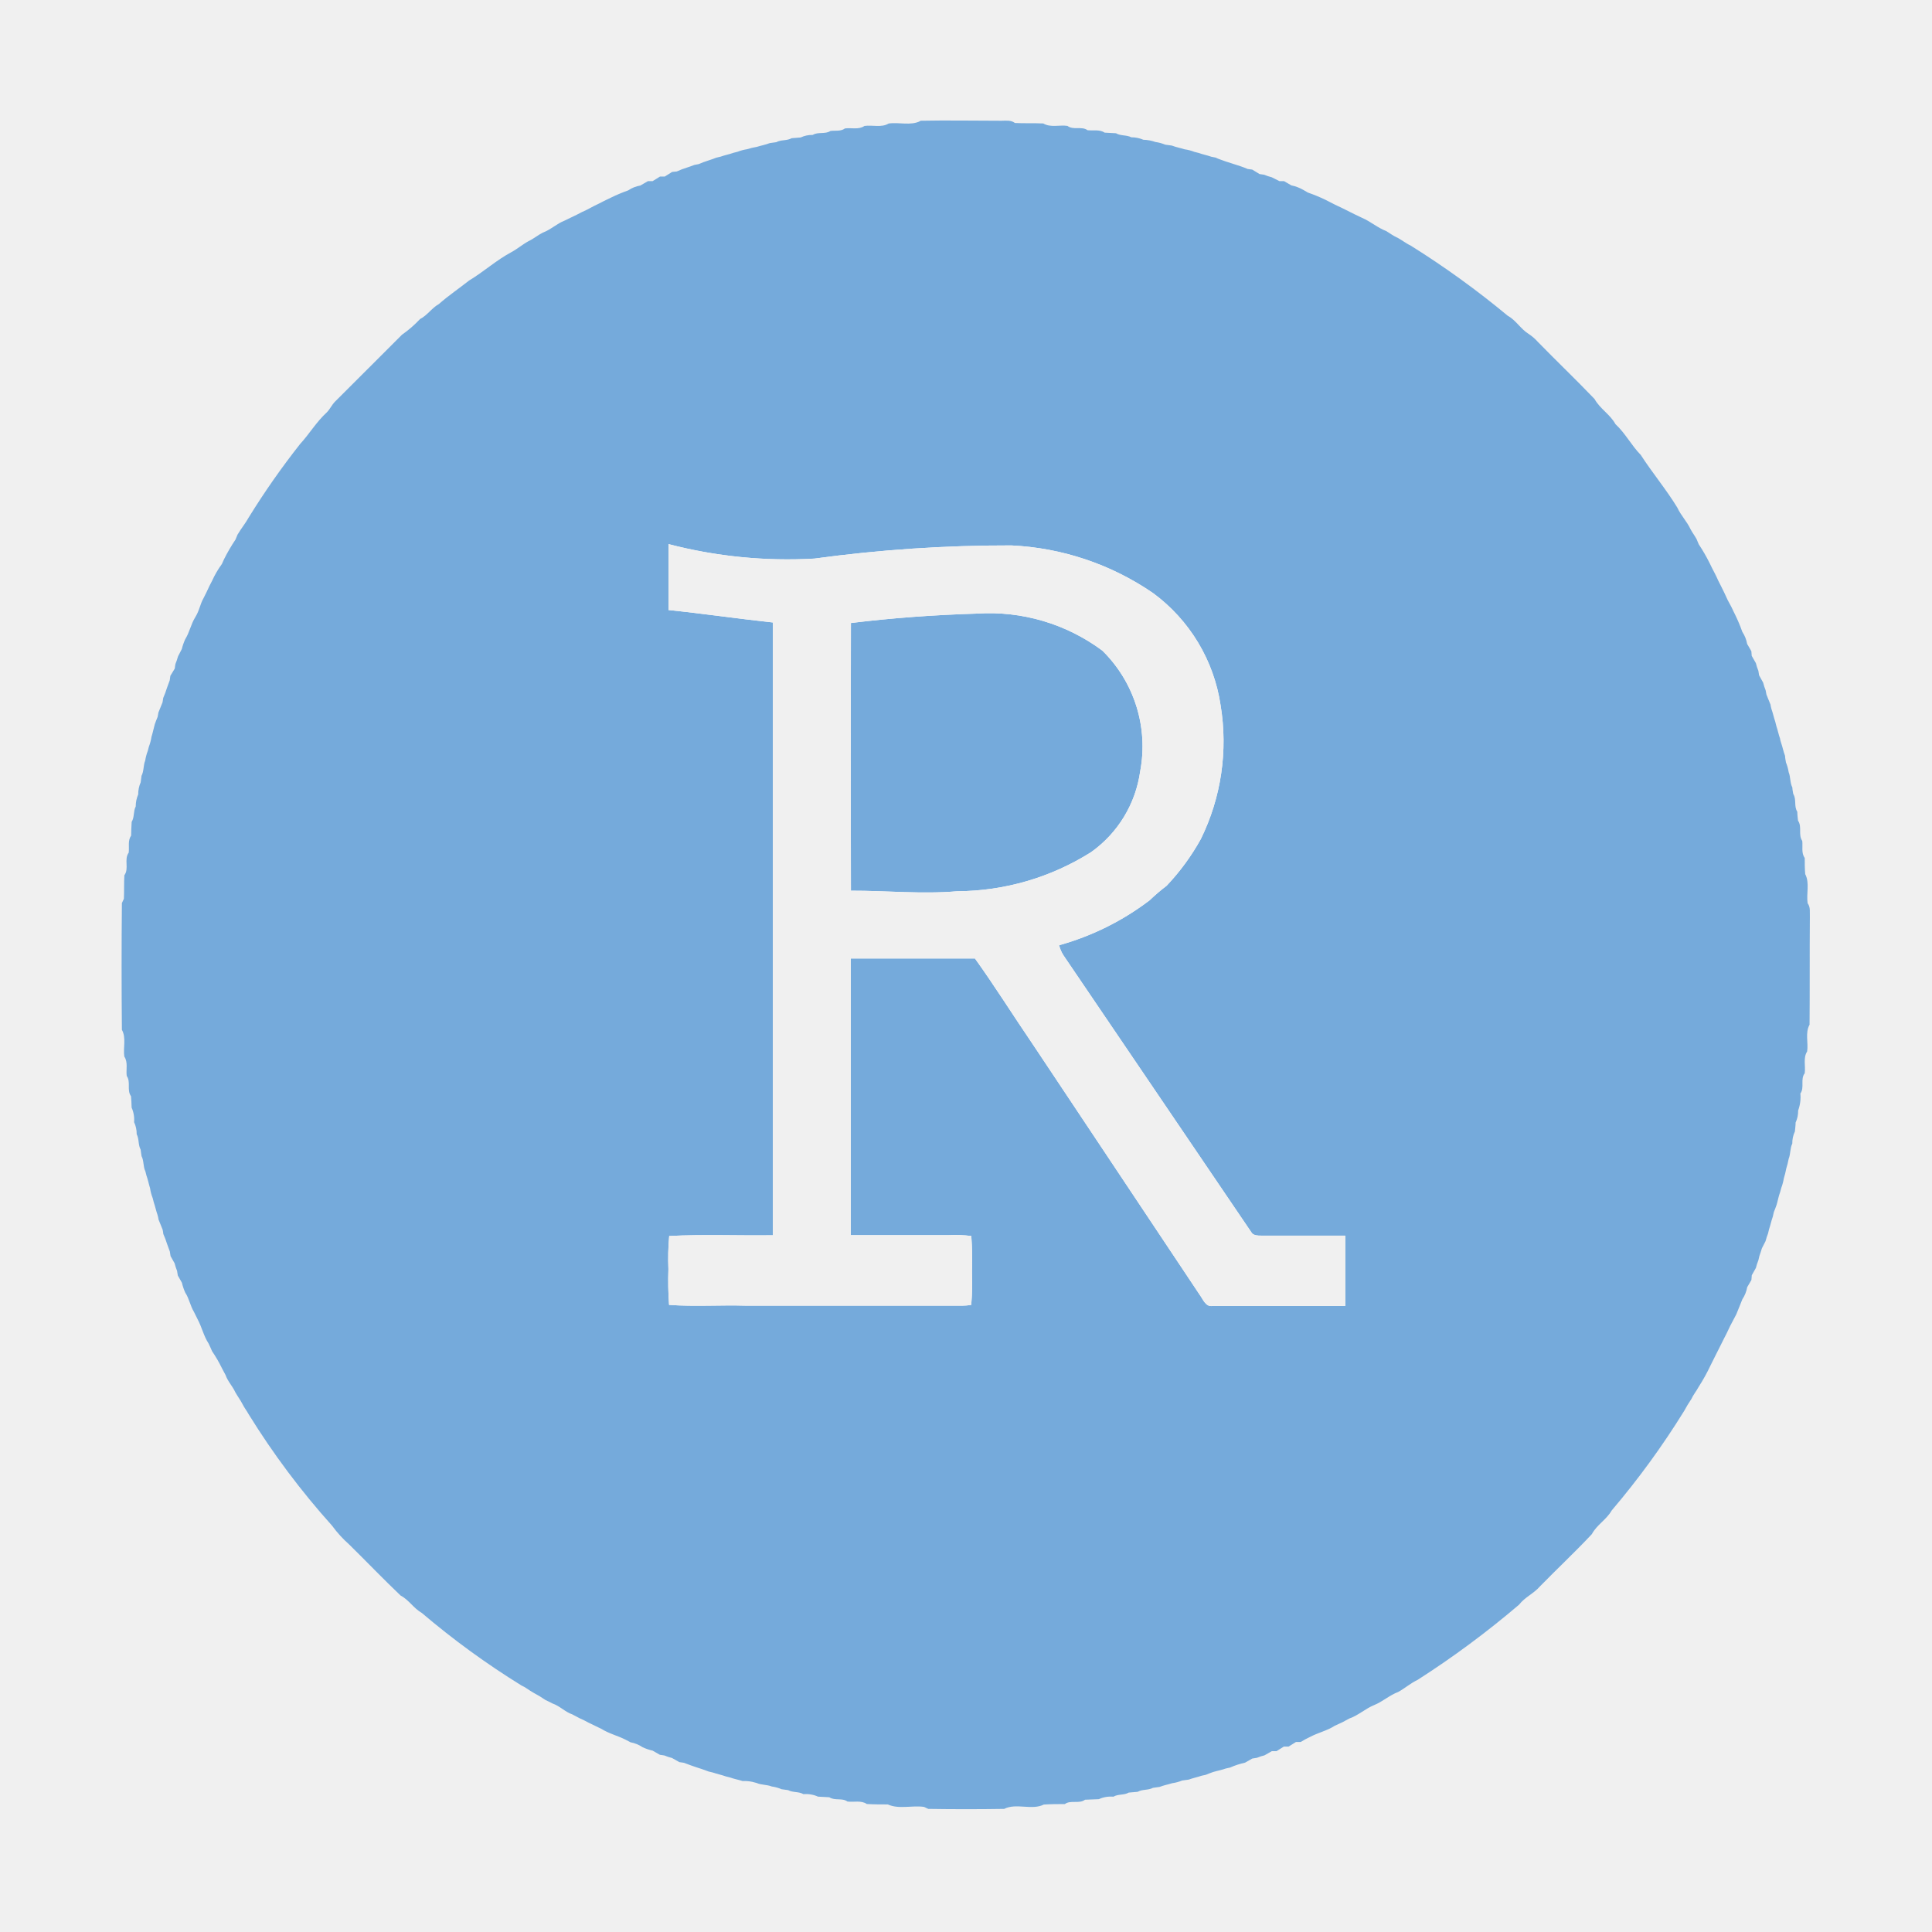
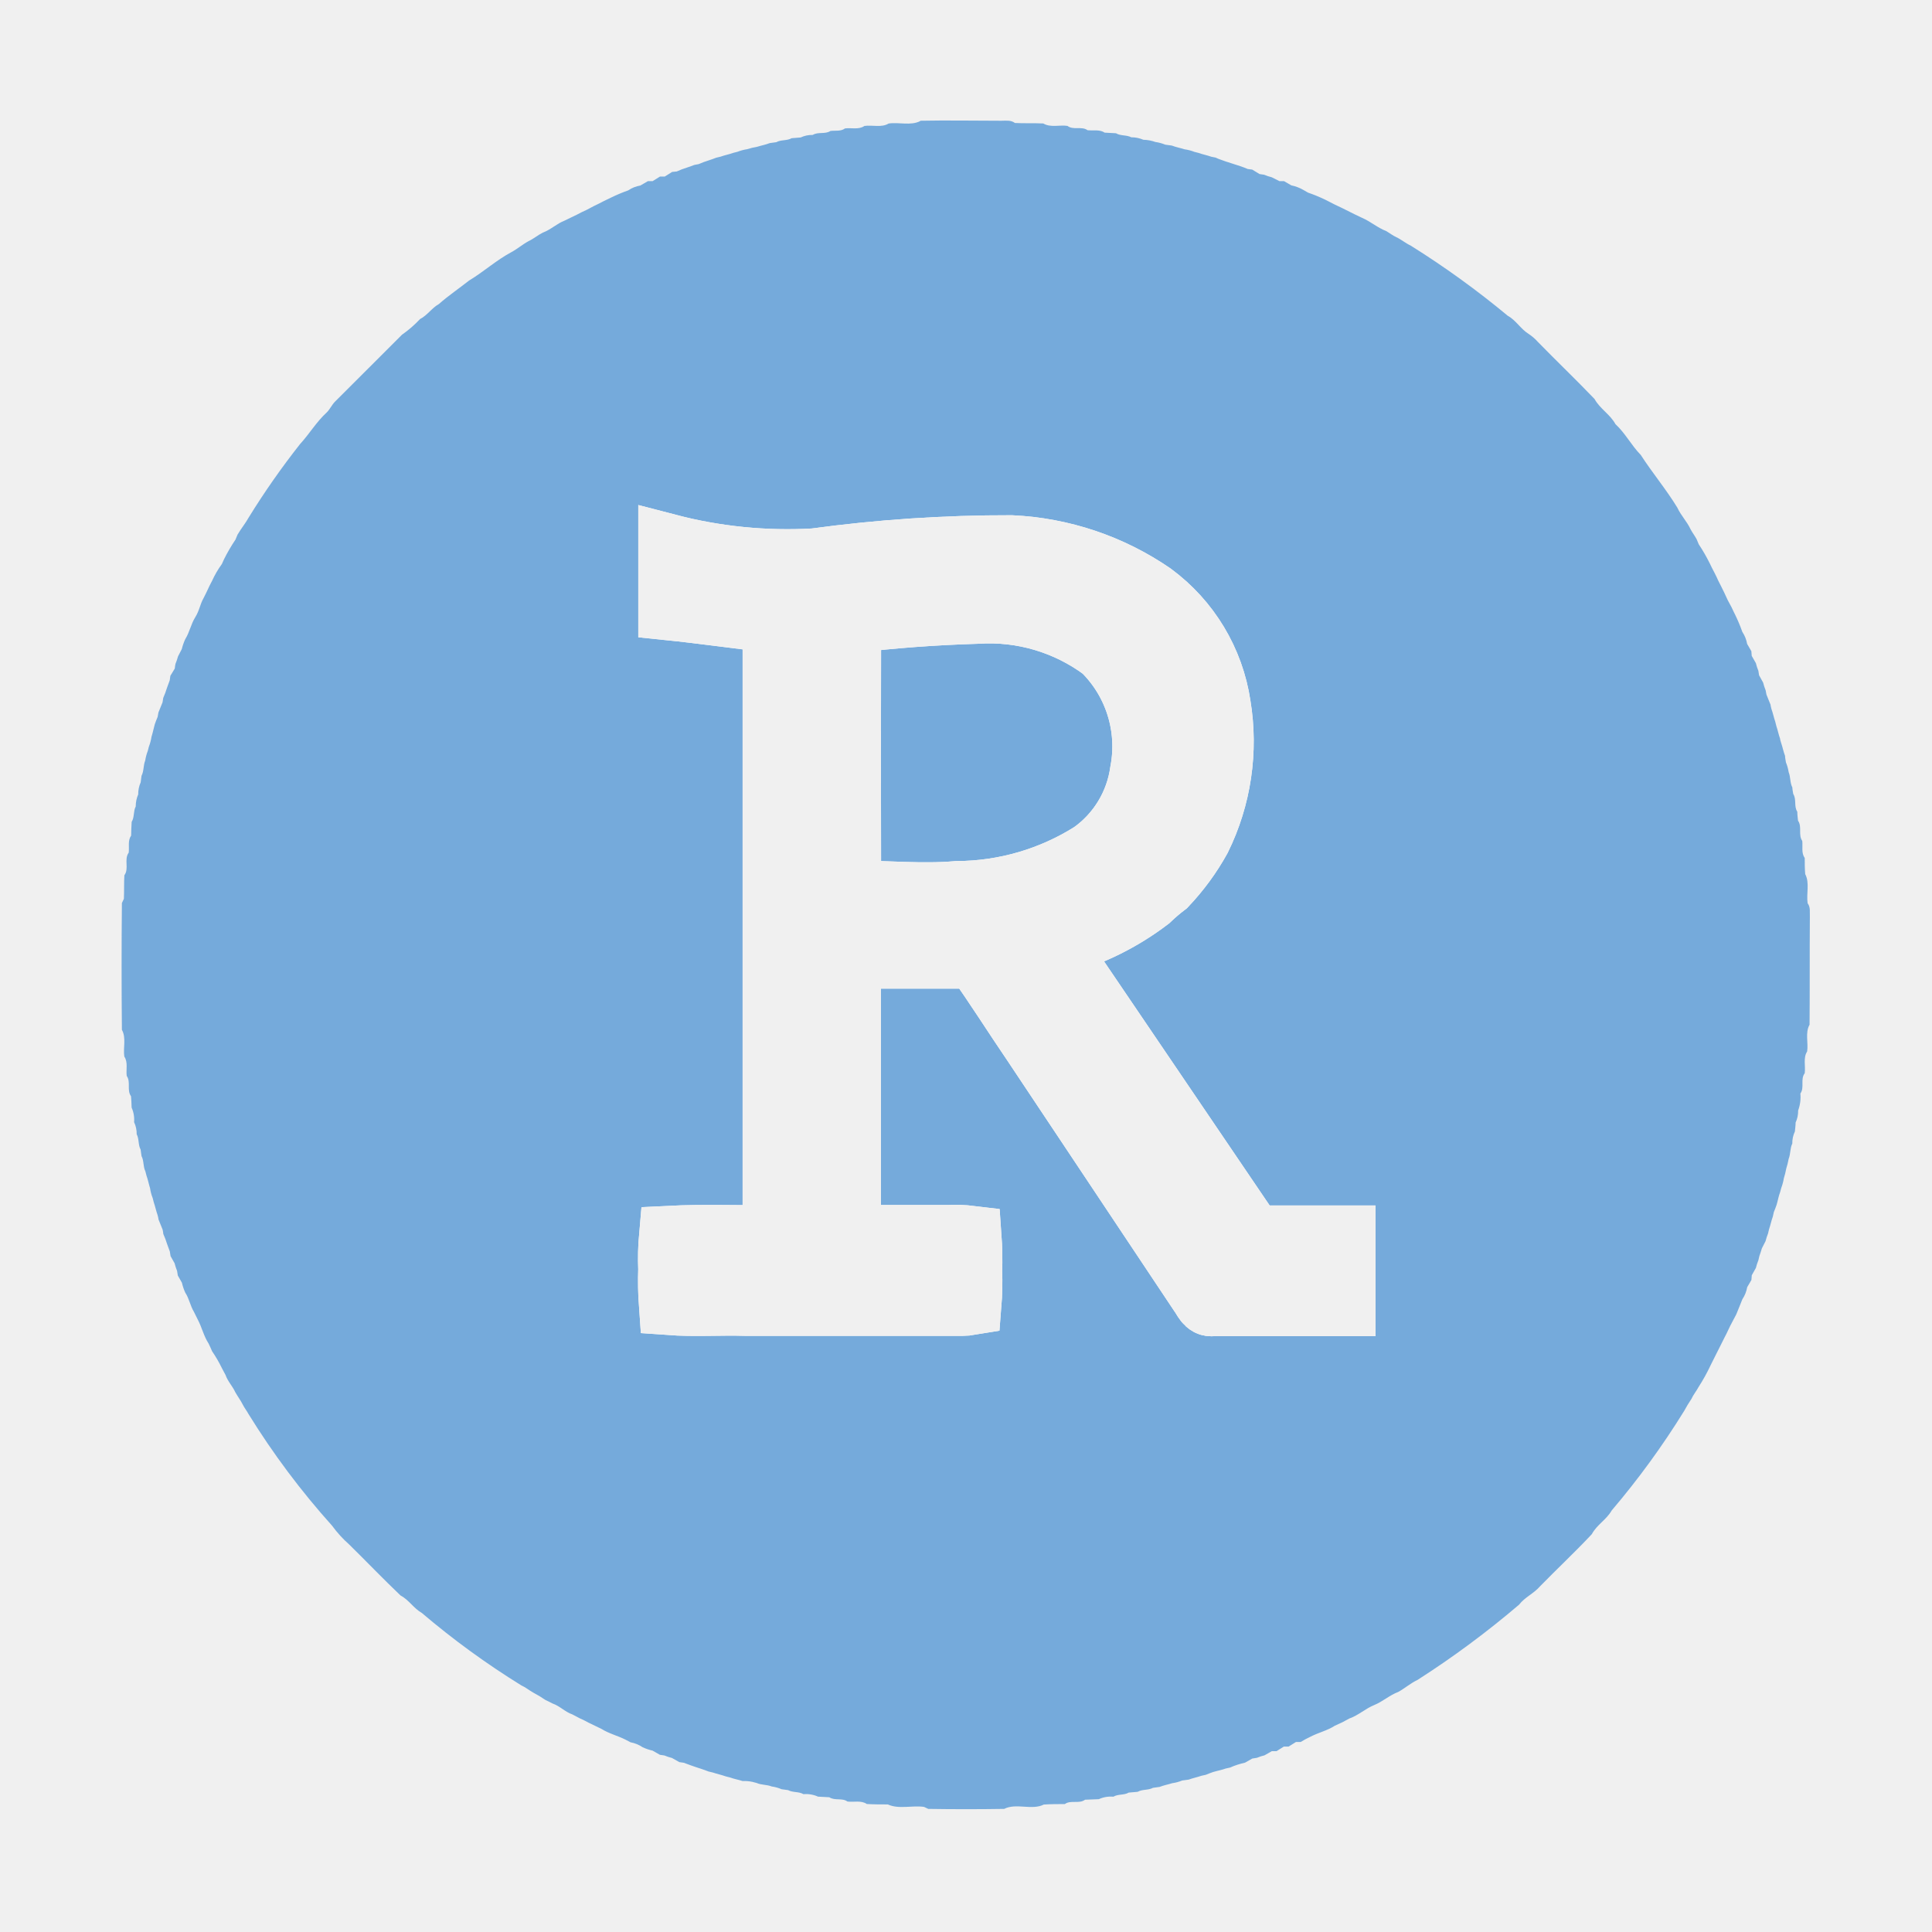
<svg xmlns="http://www.w3.org/2000/svg" viewBox="0 0 32 32" width="16px" height="16px">
  <defs>
    <mask id="Mask">
      <rect x="0" y="0" width="32" height="32" fill="white" />
-       <path d="M11.072,9.012c0,.364,0,.728,0,1.092.577.059,1.151.144,1.728.206q0,5.075,0,10.15c-.572.008-1.146-.017-1.716.012a4.184,4.184,0,0,0-.013.55,5.468,5.468,0,0,0,.011.591c.424.031.85,0,1.275.013q1.791,0,3.582,0a.911.911,0,0,0,.148-.013,4.705,4.705,0,0,0,.012-.554,5.5,5.5,0,0,0-.011-.587,2.207,2.207,0,0,0-.389-.013c-.536,0-1.072,0-1.607,0q0-2.292,0-4.584c.685,0,1.371,0,2.056,0,.331.461.632.944.953,1.414q1.383,2.077,2.767,4.153c.057.075.1.208.214.189h2.2c0-.389,0-.777,0-1.165q-.7,0-1.393,0c-.054,0-.117,0-.154-.043q-1.559-2.3-3.121-4.6a.567.567,0,0,1-.072-.167,4.434,4.434,0,0,0,1.5-.745,3.192,3.192,0,0,1,.281-.24,3.816,3.816,0,0,0,.567-.775,3.668,3.668,0,0,0,.327-2.214,2.821,2.821,0,0,0-1.118-1.858,4.518,4.518,0,0,0-2.349-.79,23.743,23.743,0,0,0-3.261.218A7.808,7.808,0,0,1,11.072,9.012Zm3.022,1.307c.694-.085,1.391-.135,2.089-.156a3.137,3.137,0,0,1,2.075.613,2.223,2.223,0,0,1,.627,2,1.978,1.978,0,0,1-.811,1.337,4.189,4.189,0,0,1-2.219.649c-.587.051-1.174-.011-1.761-.009Q14.088,12.534,14.094,10.319Z" fill="black" />
+       <path d="M11.072,9.012c0,.364,0,.728,0,1.092.577.059,1.151.144,1.728.206q0,5.075,0,10.15c-.572.008-1.146-.017-1.716.012a4.184,4.184,0,0,0-.013.55,5.468,5.468,0,0,0,.011.591c.424.031.85,0,1.275.013q1.791,0,3.582,0a.911.911,0,0,0,.148-.013,4.705,4.705,0,0,0,.012-.554,5.5,5.5,0,0,0-.011-.587,2.207,2.207,0,0,0-.389-.013c-.536,0-1.072,0-1.607,0q0-2.292,0-4.584c.685,0,1.371,0,2.056,0,.331.461.632.944.953,1.414q1.383,2.077,2.767,4.153c.057.075.1.208.214.189h2.2c0-.389,0-.777,0-1.165q-.7,0-1.393,0c-.054,0-.117,0-.154-.043q-1.559-2.3-3.121-4.6a.567.567,0,0,1-.072-.167,4.434,4.434,0,0,0,1.5-.745,3.192,3.192,0,0,1,.281-.24,3.816,3.816,0,0,0,.567-.775,3.668,3.668,0,0,0,.327-2.214,2.821,2.821,0,0,0-1.118-1.858,4.518,4.518,0,0,0-2.349-.79,23.743,23.743,0,0,0-3.261.218A7.808,7.808,0,0,1,11.072,9.012Zm3.022,1.307c.694-.085,1.391-.135,2.089-.156a3.137,3.137,0,0,1,2.075.613,2.223,2.223,0,0,1,.627,2,1.978,1.978,0,0,1-.811,1.337,4.189,4.189,0,0,1-2.219.649c-.587.051-1.174-.011-1.761-.009Q14.088,12.534,14.094,10.319Z" fill="black" stroke="black" />
    </mask>
  </defs>
-   <g fill="#75aadb" mask="url('#Mask')" data-iconColor="RProj">
+   <g fill="#75aadb" mask="url(#Mask)" data-iconColor="RProj">
    <path d="M15.242,2c.447-.009.894,0,1.342,0,.076,0,.161-.014.226.037.156.008.313,0,.47.008.121.072.269.021.4.04.1.076.235,0,.334.072.094.01.2-.016.283.04l.187.01c.078.047.175.025.254.067a.5.5,0,0,1,.2.041.63.63,0,0,1,.2.037.652.652,0,0,1,.162.044l.109.015c.068.027.141.039.211.062a.7.7,0,0,1,.162.042l.07.018c.069.025.142.038.211.063l.071.014c.054.027.111.042.167.064.04.012.08.025.121.039l.121.039q.062.021.123.047l.075.01.121.074.076.011a.8.8,0,0,0,.126.042L21.191,3,21.267,3c.04.024.08.047.121.07a.683.683,0,0,1,.2.076l.076.044a2.7,2.7,0,0,1,.285.117c.054.027.107.054.161.082l.126.06.2.1.126.06c.14.06.255.164.4.219.056.033.107.074.165.1.083.039.153.1.237.139a14.748,14.748,0,0,1,1.609,1.163c.136.074.213.218.345.3a.754.754,0,0,1,.151.13c.311.319.634.627.942.949.088.161.258.254.346.416.163.15.264.352.419.51.194.3.421.57.606.873.058.128.16.23.219.358.03.057.07.108.1.164l.035.084a2.913,2.913,0,0,1,.182.315c.026.054.052.108.081.161s.04.084.06.126c.034.065.066.131.1.2.019.042.039.084.059.127l.061.113c.019.043.04.084.061.127a2.583,2.583,0,0,1,.118.282.524.524,0,0,1,.08.2c.023.041.046.081.07.121l.006.077c.023.04.046.08.069.121a.786.786,0,0,0,.041.126l.012.075.067.121a.9.9,0,0,0,.041.126l.014.072c.024.055.043.113.068.168,0,.018.011.054.015.072.025.069.039.141.063.21l.018.072c.024.069.037.141.062.21,0,.018.013.054.018.071.024.07.037.142.064.212,0,.036.01.072.015.109a.719.719,0,0,1,.045.162c.033.081.02.174.061.253,0,.036.01.072.015.108.057.09.008.205.067.294,0,.049.007.1.012.148.07.1,0,.235.07.335.011.094-.019.2.041.282,0,.089,0,.179.008.268.077.147.016.324.04.483.051.066.033.151.037.228-.005.595,0,1.189-.005,1.783-.076.134-.018.3-.04.443-.069.107-.024.241-.04.361-.077.1,0,.237-.072.336a.641.641,0,0,1-.037.281.454.454,0,0,1-.042.2c0,.049-.008.1-.012.148a.447.447,0,0,0-.043.2c-.039.079-.027.171-.06.253a1.383,1.383,0,0,1-.04.161,1.306,1.306,0,0,1-.04.161.834.834,0,0,1-.043.161l-.019.07c-.026.068-.037.14-.058.209-.014.041-.03.081-.046.121l-.016.072c-.025.069-.039.142-.063.211l-.017.071a1.048,1.048,0,0,0-.041.126l-.061.12c-.012.042-.026.084-.041.126l-.017.072a.871.871,0,0,0-.041.126l-.068.121-.006.078c-.024.039-.047.08-.07.12a.522.522,0,0,1-.08.2c-.035.082-.064.166-.1.248l-.041.078-.061.116-.061.128-.04.078c-.028.054-.055.108-.081.162l-.04.079c-.033.065-.066.131-.1.2a3.053,3.053,0,0,1-.2.362c-.037.069-.088.13-.12.2a2.326,2.326,0,0,0-.121.2,13.507,13.507,0,0,1-1.2,1.648c-.085.151-.247.237-.328.391-.281.3-.577.576-.862.868-.1.116-.25.178-.343.3a15.287,15.287,0,0,1-1.681,1.246c-.115.054-.212.14-.321.2-.144.054-.257.16-.4.218s-.261.17-.41.222l-.113.061-.128.059c-.123.08-.268.112-.4.18a1.638,1.638,0,0,0-.165.089l-.078,0-.122.076-.079,0-.121.076-.078,0-.121.069a.8.8,0,0,0-.126.041l-.076.012-.12.068c-.042.01-.084.021-.125.034s-.082.029-.122.047l-.072.016c-.068.025-.14.037-.209.058-.041.014-.082.029-.121.046l-.072.016c-.07.024-.143.038-.212.064l-.109.015a.665.665,0,0,1-.163.044c-.07.022-.143.035-.211.062l-.109.015c-.079.043-.175.021-.253.066l-.149.013c-.078.046-.176.021-.254.068a.473.473,0,0,0-.241.041l-.228.009c-.1.074-.237,0-.335.072-.116,0-.233,0-.348.008-.2.1-.455-.03-.657.072q-.629.01-1.257,0l-.07-.033c-.2-.029-.417.043-.6-.041-.116,0-.233,0-.348-.007-.095-.065-.215-.027-.321-.041-.088-.065-.207-.009-.3-.071l-.187-.01a.484.484,0,0,0-.241-.041c-.078-.046-.175-.024-.255-.067l-.108-.015a.619.619,0,0,0-.162-.045c-.081-.033-.173-.023-.253-.059l-.069-.018A.647.647,0,0,0,12.3,29.5c-.07-.023-.142-.035-.21-.06l-.071-.018c-.069-.025-.141-.039-.21-.063l-.072-.017c-.041-.016-.082-.031-.122-.044s-.112-.036-.167-.056-.082-.029-.122-.045l-.075-.011c-.04-.024-.08-.046-.12-.068a.9.9,0,0,1-.127-.042l-.074-.011q-.06-.036-.121-.069a.848.848,0,0,1-.165-.056.521.521,0,0,0-.2-.082l-.082-.043c-.13-.066-.274-.1-.4-.179l-.207-.1c-.053-.029-.107-.056-.162-.08l-.113-.06c-.121-.041-.208-.14-.329-.181-.039-.021-.078-.04-.117-.058a1.857,1.857,0,0,0-.2-.121c-.069-.038-.129-.09-.2-.121a13.462,13.462,0,0,1-1.648-1.2c-.134-.075-.214-.217-.351-.288-.288-.274-.564-.563-.848-.842a1.966,1.966,0,0,1-.287-.315,12.913,12.913,0,0,1-1.382-1.846c-.031-.057-.072-.108-.1-.165s-.083-.132-.121-.2c-.045-.1-.125-.179-.161-.284l-.06-.113a2.177,2.177,0,0,0-.163-.281c-.018-.043-.038-.086-.058-.128-.081-.123-.111-.269-.181-.4-.021-.042-.042-.083-.062-.125-.061-.1-.078-.219-.143-.317a.862.862,0,0,1-.056-.165c-.022-.041-.045-.081-.068-.12l-.012-.076a.946.946,0,0,1-.041-.126c-.022-.04-.044-.08-.067-.119l-.012-.076c-.016-.041-.031-.082-.045-.123a1.281,1.281,0,0,0-.063-.167c0-.018-.008-.055-.012-.074-.025-.055-.043-.113-.068-.168,0-.018-.011-.054-.015-.072-.025-.07-.039-.142-.063-.211l-.018-.07a.708.708,0,0,1-.043-.162c-.022-.07-.035-.142-.06-.211l-.018-.07c-.04-.08-.022-.174-.064-.253-.005-.037-.01-.072-.015-.108-.043-.079-.023-.175-.065-.254a.456.456,0,0,0-.043-.2.489.489,0,0,0-.041-.241c0-.063-.006-.126-.01-.188-.073-.1,0-.237-.071-.336-.014-.107.024-.226-.04-.321-.022-.146.035-.309-.04-.443q-.01-1.051,0-2.1l.033-.07c.006-.13,0-.26.008-.39.082-.111-.01-.263.072-.375.011-.094-.018-.2.04-.282,0-.076.005-.152.009-.228.048-.077.025-.175.067-.254a.5.5,0,0,1,.041-.2.485.485,0,0,1,.041-.2l.014-.108c.041-.079.028-.171.061-.253a.815.815,0,0,1,.043-.161l.018-.069a.756.756,0,0,0,.043-.162c.022-.069.035-.14.055-.21.014-.041.03-.081.047-.121l.013-.073c.025-.055.043-.113.068-.168l.012-.074a1.455,1.455,0,0,0,.062-.167c.014-.041.029-.082.045-.123l.011-.076.073-.12c0-.019.008-.057.011-.076a1.072,1.072,0,0,0,.043-.126l.062-.12a.938.938,0,0,1,.057-.164c.071-.113.094-.248.165-.362s.08-.216.138-.317c.034-.069.07-.138.1-.207l.041-.079a1.537,1.537,0,0,1,.163-.28l.037-.082A2.867,2.867,0,0,1,3.9,8.938l.035-.084c.059-.1.13-.185.185-.284A12.931,12.931,0,0,1,4.97,7.355c.155-.169.272-.369.442-.524.054-.054.084-.126.138-.18.371-.368.738-.739,1.108-1.107a1.9,1.9,0,0,0,.3-.26c.121-.062.193-.182.311-.248.159-.14.335-.259.5-.389.241-.145.451-.337.7-.47.1-.054.186-.129.286-.183.083-.039.154-.1.235-.141.132-.048.233-.15.364-.2l.206-.1c.053-.029.107-.055.163-.08l.113-.06c.054-.026.109-.052.162-.081l.126-.061a2.71,2.71,0,0,1,.282-.118.5.5,0,0,1,.2-.08L10.732,3l.078,0,.122-.076.079,0,.121-.076.078-.008a1.279,1.279,0,0,1,.167-.064c.041-.013.082-.028.123-.044l.073-.014a1.51,1.51,0,0,1,.167-.062c.041-.013.082-.028.123-.044l.071-.017c.069-.025.142-.038.211-.063l.07-.018a.764.764,0,0,1,.161-.043,1.1,1.1,0,0,1,.162-.039c.07-.022.143-.035.212-.062l.108-.015c.079-.044.176-.021.254-.066l.149-.012a.445.445,0,0,1,.2-.042c.09-.056.205-.007.294-.066.081-.01.171.01.241-.042.107-.014.227.025.322-.041.133-.019.282.032.4-.04.172-.026.363.04.523-.04" />
-     <path d="M11.072,9.012c0,.364,0,.728,0,1.092.577.059,1.151.144,1.728.206q0,5.075,0,10.15c-.572.008-1.146-.017-1.716.012a4.184,4.184,0,0,0-.013.55,5.468,5.468,0,0,0,.011.591c.424.031.85,0,1.275.013q1.791,0,3.582,0a.911.911,0,0,0,.148-.013,4.705,4.705,0,0,0,.012-.554,5.5,5.5,0,0,0-.011-.587,2.207,2.207,0,0,0-.389-.013c-.536,0-1.072,0-1.607,0q0-2.292,0-4.584c.685,0,1.371,0,2.056,0,.331.461.632.944.953,1.414q1.383,2.077,2.767,4.153c.057.075.1.208.214.189h2.2c0-.389,0-.777,0-1.165q-.7,0-1.393,0c-.054,0-.117,0-.154-.043q-1.559-2.3-3.121-4.6a.567.567,0,0,1-.072-.167,4.434,4.434,0,0,0,1.5-.745,3.192,3.192,0,0,1,.281-.24,3.816,3.816,0,0,0,.567-.775,3.668,3.668,0,0,0,.327-2.214,2.821,2.821,0,0,0-1.118-1.858,4.518,4.518,0,0,0-2.349-.79,23.743,23.743,0,0,0-3.261.218A7.808,7.808,0,0,1,11.072,9.012Zm3.022,1.307c.694-.085,1.391-.135,2.089-.156a3.137,3.137,0,0,1,2.075.613,2.223,2.223,0,0,1,.627,2,1.978,1.978,0,0,1-.811,1.337,4.189,4.189,0,0,1-2.219.649c-.587.051-1.174-.011-1.761-.009Q14.088,12.534,14.094,10.319Z" fill="white" />
+     <path d="M11.072,9.012c0,.364,0,.728,0,1.092.577.059,1.151.144,1.728.206q0,5.075,0,10.15c-.572.008-1.146-.017-1.716.012a4.184,4.184,0,0,0-.013.55,5.468,5.468,0,0,0,.011.591c.424.031.85,0,1.275.013q1.791,0,3.582,0a.911.911,0,0,0,.148-.013,4.705,4.705,0,0,0,.012-.554,5.5,5.5,0,0,0-.011-.587,2.207,2.207,0,0,0-.389-.013c-.536,0-1.072,0-1.607,0q0-2.292,0-4.584c.685,0,1.371,0,2.056,0,.331.461.632.944.953,1.414q1.383,2.077,2.767,4.153c.057.075.1.208.214.189h2.2c0-.389,0-.777,0-1.165q-.7,0-1.393,0c-.054,0-.117,0-.154-.043q-1.559-2.3-3.121-4.6a.567.567,0,0,1-.072-.167,4.434,4.434,0,0,0,1.5-.745,3.192,3.192,0,0,1,.281-.24,3.816,3.816,0,0,0,.567-.775,3.668,3.668,0,0,0,.327-2.214,2.821,2.821,0,0,0-1.118-1.858,4.518,4.518,0,0,0-2.349-.79,23.743,23.743,0,0,0-3.261.218A7.808,7.808,0,0,1,11.072,9.012Zm3.022,1.307c.694-.085,1.391-.135,2.089-.156a3.137,3.137,0,0,1,2.075.613,2.223,2.223,0,0,1,.627,2,1.978,1.978,0,0,1-.811,1.337,4.189,4.189,0,0,1-2.219.649c-.587.051-1.174-.011-1.761-.009Q14.088,12.534,14.094,10.319Z" fill="white" stroke="white" />
  </g>
</svg>
